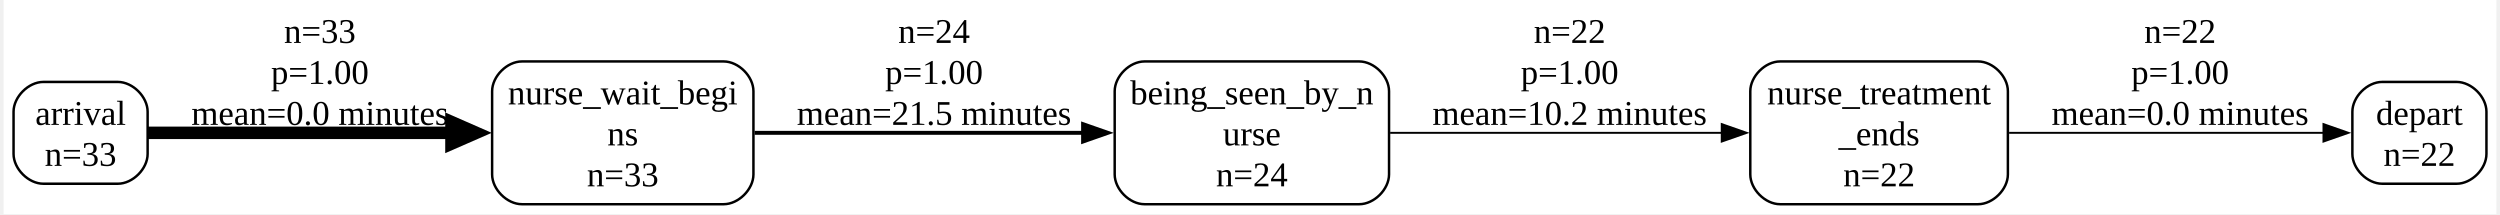
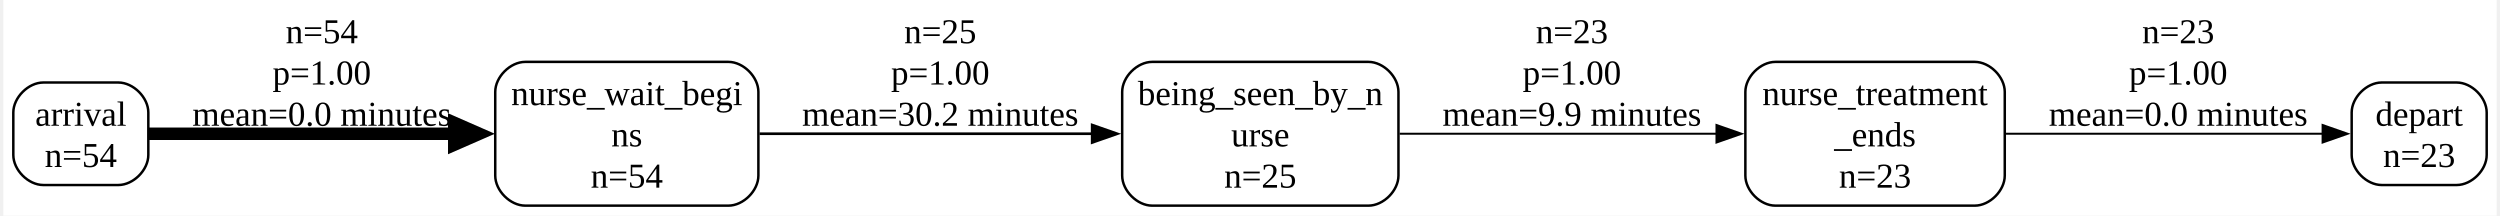
- <svg xmlns="http://www.w3.org/2000/svg" width="1004pt" height="86pt" viewBox="0.00 0.00 1004.00 86.25">
+ <svg xmlns="http://www.w3.org/2000/svg" width="997pt" height="86pt" viewBox="0.00 0.00 997.25 86.25">
  <g id="graph0" class="graph" transform="scale(1 1) rotate(0) translate(4 82.25)">
-     <polygon fill="white" stroke="none" points="-4,4 -4,-82.25 1000,-82.25 1000,4 -4,4" />
+     <polygon fill="white" stroke="none" points="-4,4 -4,-82.25 993.25,-82.25 993.25,4 -4,4" />
    <g id="node1" class="node">
      <path fill="none" stroke="black" d="M42,-49.25C42,-49.25 12,-49.25 12,-49.25 6,-49.25 0,-43.25 0,-37.25 0,-37.25 0,-20.25 0,-20.25 0,-14.25 6,-8.25 12,-8.25 12,-8.25 42,-8.25 42,-8.25 48,-8.25 54,-14.25 54,-20.25 54,-20.25 54,-37.25 54,-37.25 54,-43.25 48,-49.25 42,-49.25" />
      <text text-anchor="middle" x="27" y="-31.95" font-family="Times New Roman,serif" font-size="14.00">arrival</text>
-       <text text-anchor="middle" x="27" y="-15.45" font-family="Times New Roman,serif" font-size="14.00">n=33</text>
+       <text text-anchor="middle" x="27" y="-15.45" font-family="Times New Roman,serif" font-size="14.00">n=54</text>
    </g>
    <g id="node5" class="node">
      <path fill="none" stroke="black" d="M286,-57.5C286,-57.5 204.75,-57.5 204.75,-57.5 198.75,-57.5 192.75,-51.5 192.75,-45.5 192.75,-45.5 192.75,-12 192.75,-12 192.75,-6 198.75,0 204.75,0 204.75,0 286,0 286,0 292,0 298,-6 298,-12 298,-12 298,-45.5 298,-45.5 298,-51.5 292,-57.5 286,-57.5" />
      <text text-anchor="middle" x="245.38" y="-40.2" font-family="Times New Roman,serif" font-size="14.00">nurse_wait_begi</text>
      <text text-anchor="middle" x="245.38" y="-23.7" font-family="Times New Roman,serif" font-size="14.00">ns</text>
-       <text text-anchor="middle" x="245.38" y="-7.2" font-family="Times New Roman,serif" font-size="14.00">n=33</text>
+       <text text-anchor="middle" x="245.38" y="-7.2" font-family="Times New Roman,serif" font-size="14.00">n=54</text>
    </g>
    <g id="edge1" class="edge">
      <path fill="none" stroke="black" stroke-width="5" d="M54.1,-28.75C84.27,-28.75 135.09,-28.75 176.62,-28.75" />
      <polygon fill="black" stroke="black" stroke-width="5" points="176.36,-33.13 186.36,-28.75 176.36,-24.38 176.36,-33.13" />
-       <text text-anchor="middle" x="123.38" y="-64.95" font-family="Times New Roman,serif" font-size="14.00">n=33</text>
+       <text text-anchor="middle" x="123.38" y="-64.95" font-family="Times New Roman,serif" font-size="14.00">n=54</text>
      <text text-anchor="middle" x="123.38" y="-48.45" font-family="Times New Roman,serif" font-size="14.00">p=1.00</text>
      <text text-anchor="middle" x="123.38" y="-31.95" font-family="Times New Roman,serif" font-size="14.00">mean=0.0 minutes</text>
    </g>
    <g id="node2" class="node">
      <path fill="none" stroke="black" d="M542,-57.5C542,-57.5 455.5,-57.5 455.5,-57.5 449.5,-57.5 443.5,-51.5 443.5,-45.5 443.5,-45.5 443.5,-12 443.5,-12 443.5,-6 449.5,0 455.5,0 455.5,0 542,0 542,0 548,0 554,-6 554,-12 554,-12 554,-45.5 554,-45.5 554,-51.5 548,-57.5 542,-57.5" />
      <text text-anchor="middle" x="498.75" y="-40.2" font-family="Times New Roman,serif" font-size="14.00">being_seen_by_n</text>
      <text text-anchor="middle" x="498.75" y="-23.7" font-family="Times New Roman,serif" font-size="14.00">urse</text>
-       <text text-anchor="middle" x="498.75" y="-7.2" font-family="Times New Roman,serif" font-size="14.00">n=24</text>
+       <text text-anchor="middle" x="498.75" y="-7.2" font-family="Times New Roman,serif" font-size="14.00">n=25</text>
    </g>
    <g id="node4" class="node">
-       <path fill="none" stroke="black" d="M791.25,-57.5C791.25,-57.5 711.5,-57.5 711.5,-57.5 705.5,-57.5 699.5,-51.5 699.5,-45.5 699.5,-45.5 699.5,-12 699.5,-12 699.5,-6 705.5,0 711.5,0 711.5,0 791.25,0 791.25,0 797.25,0 803.25,-6 803.25,-12 803.25,-12 803.25,-45.5 803.25,-45.5 803.25,-51.5 797.25,-57.5 791.25,-57.5" />
-       <text text-anchor="middle" x="751.38" y="-40.2" font-family="Times New Roman,serif" font-size="14.00">nurse_treatment</text>
-       <text text-anchor="middle" x="751.38" y="-23.7" font-family="Times New Roman,serif" font-size="14.00">_ends</text>
-       <text text-anchor="middle" x="751.38" y="-7.2" font-family="Times New Roman,serif" font-size="14.00">n=22</text>
+       <path fill="none" stroke="black" d="M784.5,-57.5C784.5,-57.5 704.75,-57.5 704.75,-57.5 698.75,-57.5 692.75,-51.5 692.75,-45.5 692.75,-45.5 692.75,-12 692.75,-12 692.75,-6 698.75,0 704.75,0 704.75,0 784.5,0 784.5,0 790.5,0 796.5,-6 796.5,-12 796.5,-12 796.5,-45.5 796.5,-45.5 796.5,-51.5 790.5,-57.5 784.5,-57.5" />
+       <text text-anchor="middle" x="744.62" y="-40.2" font-family="Times New Roman,serif" font-size="14.00">nurse_treatment</text>
+       <text text-anchor="middle" x="744.62" y="-23.7" font-family="Times New Roman,serif" font-size="14.00">_ends</text>
+       <text text-anchor="middle" x="744.62" y="-7.2" font-family="Times New Roman,serif" font-size="14.00">n=23</text>
    </g>
    <g id="edge2" class="edge">
-       <path fill="none" stroke="black" stroke-width="0.8" d="M554.44,-28.75C593.89,-28.75 647.2,-28.75 688.26,-28.75" />
-       <polygon fill="black" stroke="black" stroke-width="0.8" points="688.01,-32.25 698.01,-28.75 688.01,-25.25 688.01,-32.25" />
-       <text text-anchor="middle" x="626.75" y="-64.95" font-family="Times New Roman,serif" font-size="14.00">n=22</text>
-       <text text-anchor="middle" x="626.75" y="-48.45" font-family="Times New Roman,serif" font-size="14.00">p=1.00</text>
-       <text text-anchor="middle" x="626.75" y="-31.95" font-family="Times New Roman,serif" font-size="14.00">mean=10.2 minutes</text>
+       <path fill="none" stroke="black" stroke-width="0.8" d="M554.48,-28.75C592.14,-28.75 642.24,-28.75 681.41,-28.75" />
+       <polygon fill="black" stroke="black" stroke-width="0.8" points="681.2,-32.25 691.2,-28.75 681.2,-25.25 681.2,-32.25" />
+       <text text-anchor="middle" x="623.38" y="-64.95" font-family="Times New Roman,serif" font-size="14.00">n=23</text>
+       <text text-anchor="middle" x="623.38" y="-48.45" font-family="Times New Roman,serif" font-size="14.00">p=1.00</text>
+       <text text-anchor="middle" x="623.38" y="-31.95" font-family="Times New Roman,serif" font-size="14.00">mean=9.9 minutes</text>
    </g>
    <g id="node3" class="node">
-       <path fill="none" stroke="black" d="M984,-49.25C984,-49.25 954,-49.25 954,-49.25 948,-49.25 942,-43.25 942,-37.25 942,-37.25 942,-20.25 942,-20.25 942,-14.25 948,-8.25 954,-8.25 954,-8.25 984,-8.25 984,-8.25 990,-8.25 996,-14.25 996,-20.25 996,-20.25 996,-37.25 996,-37.25 996,-43.25 990,-49.25 984,-49.25" />
-       <text text-anchor="middle" x="969" y="-31.95" font-family="Times New Roman,serif" font-size="14.00">depart</text>
-       <text text-anchor="middle" x="969" y="-15.45" font-family="Times New Roman,serif" font-size="14.00">n=22</text>
+       <path fill="none" stroke="black" d="M977.25,-49.25C977.25,-49.25 947.25,-49.25 947.25,-49.25 941.25,-49.25 935.25,-43.25 935.25,-37.25 935.25,-37.25 935.25,-20.25 935.25,-20.25 935.25,-14.25 941.25,-8.25 947.25,-8.25 947.25,-8.25 977.25,-8.25 977.25,-8.25 983.25,-8.25 989.25,-14.25 989.25,-20.25 989.25,-20.25 989.25,-37.25 989.25,-37.25 989.25,-43.25 983.25,-49.25 977.25,-49.25" />
+       <text text-anchor="middle" x="962.25" y="-31.95" font-family="Times New Roman,serif" font-size="14.00">depart</text>
+       <text text-anchor="middle" x="962.25" y="-15.45" font-family="Times New Roman,serif" font-size="14.00">n=23</text>
    </g>
    <g id="edge3" class="edge">
-       <path fill="none" stroke="black" stroke-width="0.8" d="M803.75,-28.75C842.69,-28.75 895.33,-28.75 930.4,-28.75" />
-       <polygon fill="black" stroke="black" stroke-width="0.8" points="930.37,-32.25 940.37,-28.75 930.37,-25.25 930.37,-32.25" />
-       <text text-anchor="middle" x="872.62" y="-64.95" font-family="Times New Roman,serif" font-size="14.00">n=22</text>
-       <text text-anchor="middle" x="872.62" y="-48.45" font-family="Times New Roman,serif" font-size="14.00">p=1.00</text>
-       <text text-anchor="middle" x="872.62" y="-31.95" font-family="Times New Roman,serif" font-size="14.00">mean=0.0 minutes</text>
+       <path fill="none" stroke="black" stroke-width="0.8" d="M797,-28.75C835.94,-28.75 888.58,-28.75 923.65,-28.75" />
+       <polygon fill="black" stroke="black" stroke-width="0.8" points="923.62,-32.25 933.62,-28.75 923.62,-25.25 923.62,-32.25" />
+       <text text-anchor="middle" x="865.88" y="-64.95" font-family="Times New Roman,serif" font-size="14.00">n=23</text>
+       <text text-anchor="middle" x="865.88" y="-48.45" font-family="Times New Roman,serif" font-size="14.00">p=1.00</text>
+       <text text-anchor="middle" x="865.88" y="-31.95" font-family="Times New Roman,serif" font-size="14.00">mean=0.0 minutes</text>
    </g>
    <g id="edge4" class="edge">
-       <path fill="none" stroke="black" stroke-width="1.56" d="M298.46,-28.75C336.86,-28.75 389.41,-28.75 430.9,-28.75" />
-       <polygon fill="black" stroke="black" stroke-width="1.56" points="430.76,-32.25 440.76,-28.75 430.76,-25.25 430.76,-32.25" />
-       <text text-anchor="middle" x="370.75" y="-64.95" font-family="Times New Roman,serif" font-size="14.00">n=24</text>
+       <path fill="none" stroke="black" stroke-width="1.07" d="M298.46,-28.75C337.11,-28.75 390.09,-28.75 431.71,-28.75" />
+       <polygon fill="black" stroke="black" stroke-width="1.07" points="431.5,-32.25 441.5,-28.75 431.5,-25.25 431.5,-32.25" />
+       <text text-anchor="middle" x="370.75" y="-64.95" font-family="Times New Roman,serif" font-size="14.00">n=25</text>
      <text text-anchor="middle" x="370.75" y="-48.45" font-family="Times New Roman,serif" font-size="14.00">p=1.00</text>
-       <text text-anchor="middle" x="370.75" y="-31.95" font-family="Times New Roman,serif" font-size="14.00">mean=21.5 minutes</text>
+       <text text-anchor="middle" x="370.75" y="-31.95" font-family="Times New Roman,serif" font-size="14.00">mean=30.2 minutes</text>
    </g>
  </g>
</svg>
